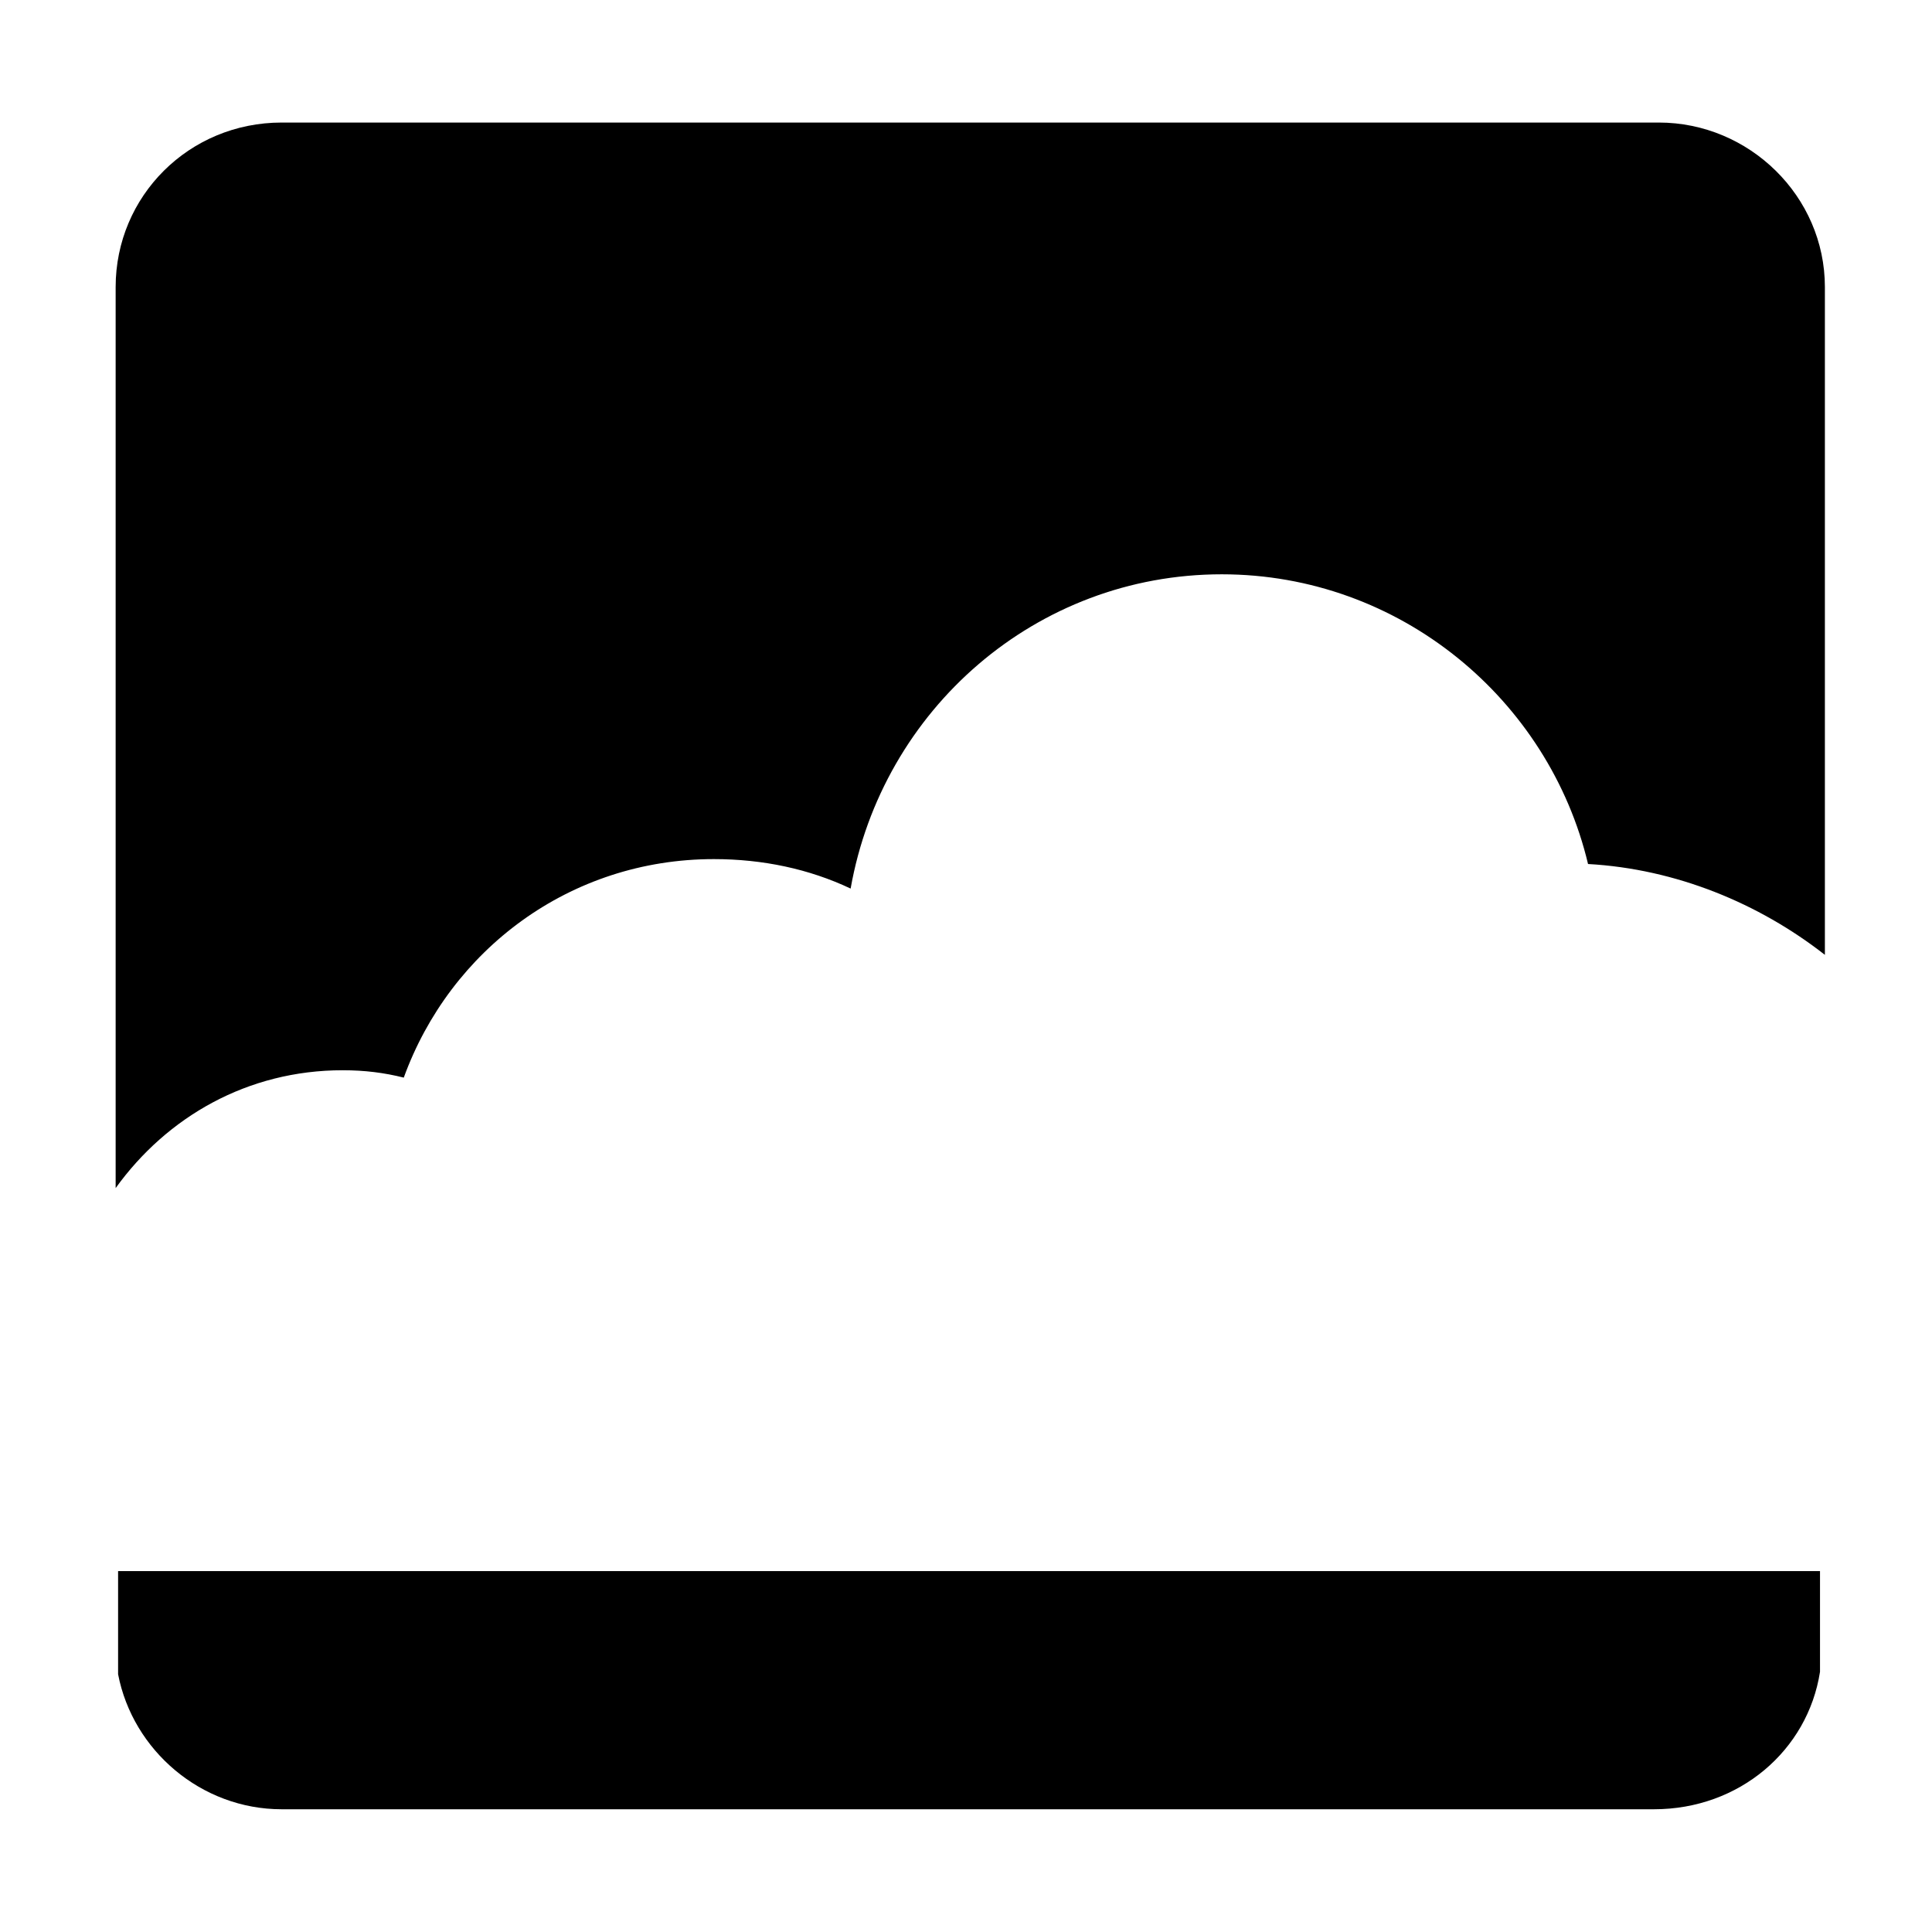
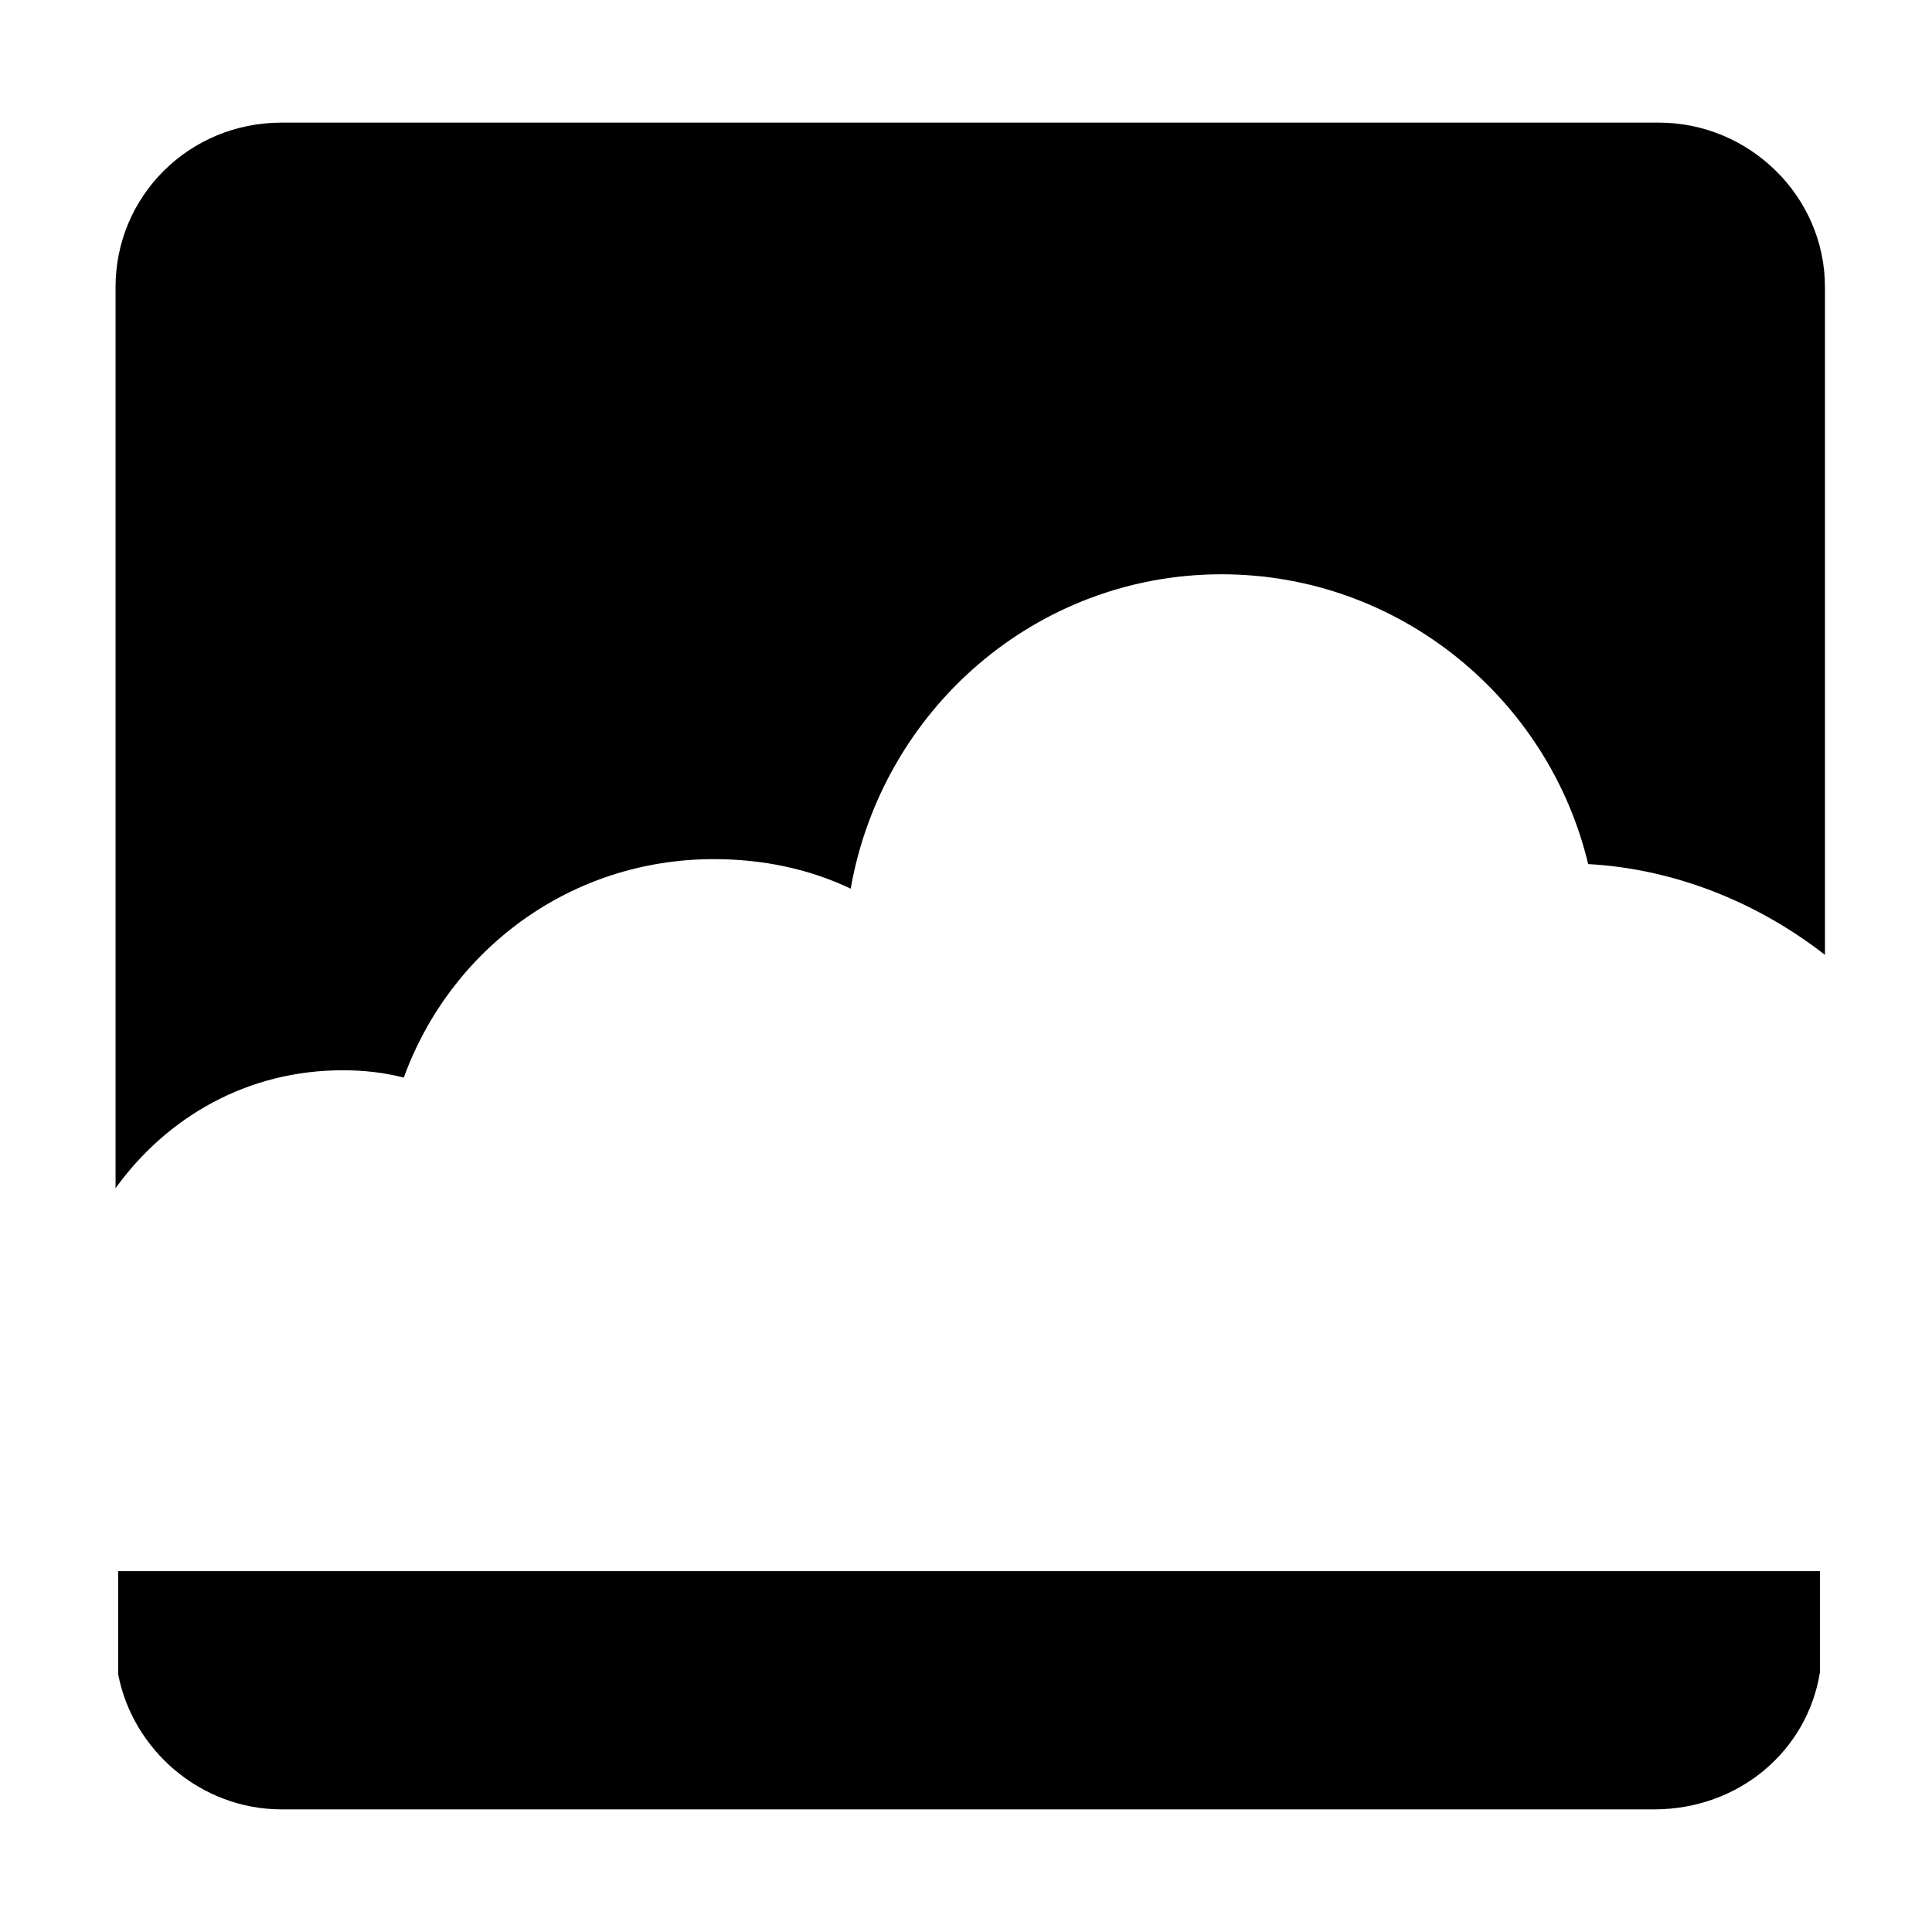
- <svg xmlns="http://www.w3.org/2000/svg" height="256" viewBox="0 0 256 256" width="256">
-   <g transform="translate(15 16)">
-     <path d="m30.413 125.814c2.912 0 5.5.325 8.089.976 6.147-16.917 22.001-28.954 41.091-28.954 6.471 0 12.618 1.301 18.119 3.904 4.206-23.749 24.59-41.642 49.179-41.642 23.619 0 43.355 16.592 48.532 38.388 11.648.651 22.648 5.205 31.384 12.037v-88.488c0-12.037-10.03-21.797-22.001-21.797h-182.481c-12.295 0-22.001 9.76-22.001 21.797v119.394c6.794-9.434 17.472-15.616 30.09-15.616z" />
-     <path d="m226.16 205.519v-13.338h-225.512v13.338.325c1.941 10.085 11.001 17.893 21.678 17.893h181.834c11.324 0 20.383-7.808 22.001-18.218z" />
+ <svg xmlns="http://www.w3.org/2000/svg" width="32px" height="32px" viewBox="0 0 32 32" version="1.1">
+   <g id="surface1">
+     <path style=" stroke:none;fill-rule:nonzero;fill:rgb(0%,0%,0%);fill-opacity:1;" d="M 5.676 17.727 C 6.039 17.727 6.363 17.766 6.688 17.848 C 7.457 15.734 9.438 14.23 11.824 14.23 C 12.633 14.23 13.402 14.391 14.09 14.719 C 14.613 11.75 17.164 9.512 20.234 9.512 C 23.188 9.512 25.656 11.586 26.305 14.312 C 27.758 14.391 29.133 14.961 30.227 15.816 L 30.227 4.754 C 30.227 3.25 28.973 2.031 27.477 2.031 L 4.664 2.031 C 3.129 2.031 1.914 3.25 1.914 4.754 L 1.914 19.68 C 2.766 18.5 4.098 17.727 5.676 17.727 Z M 5.676 17.727 " />
+     <path style=" stroke:none;fill-rule:nonzero;fill:rgb(0%,0%,0%);fill-opacity:1;" d="M 30.145 27.691 L 30.145 26.023 L 1.957 26.023 L 1.957 27.73 C 2.199 28.992 3.332 29.969 4.664 29.969 L 27.395 29.969 C 28.809 29.969 29.941 28.992 30.145 27.691 Z M 30.145 27.691 " />
  </g>
</svg>
